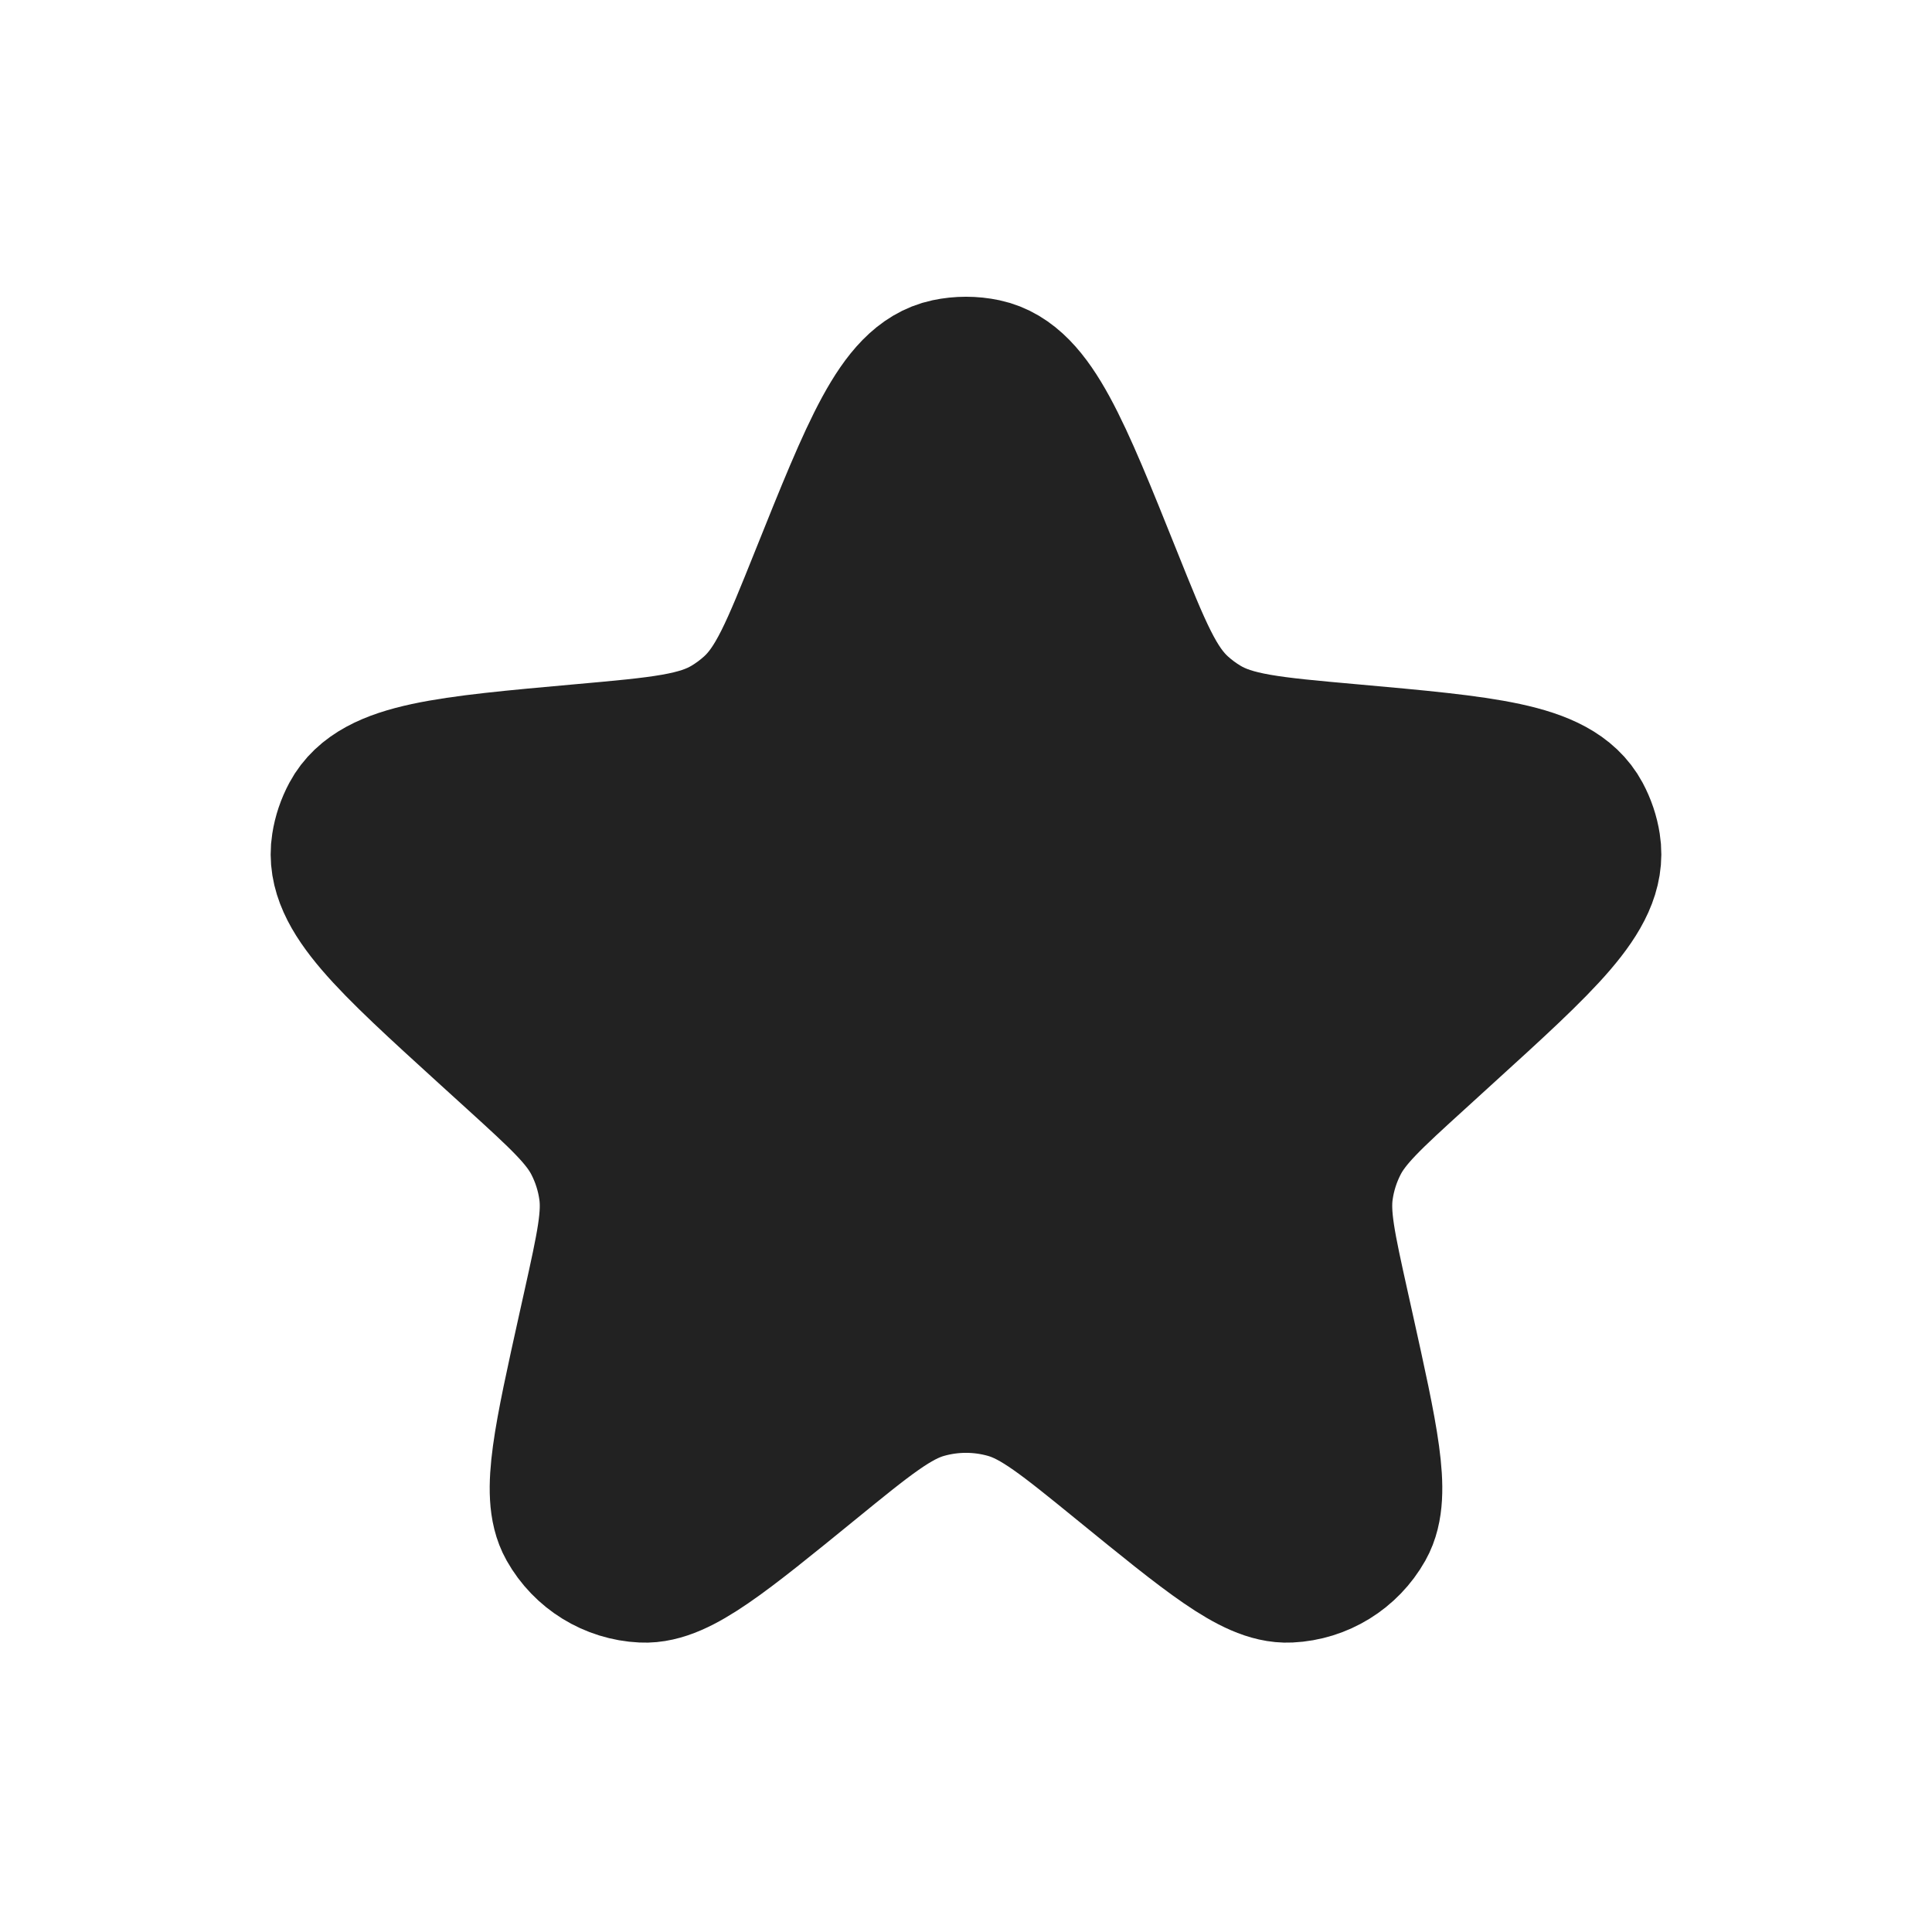
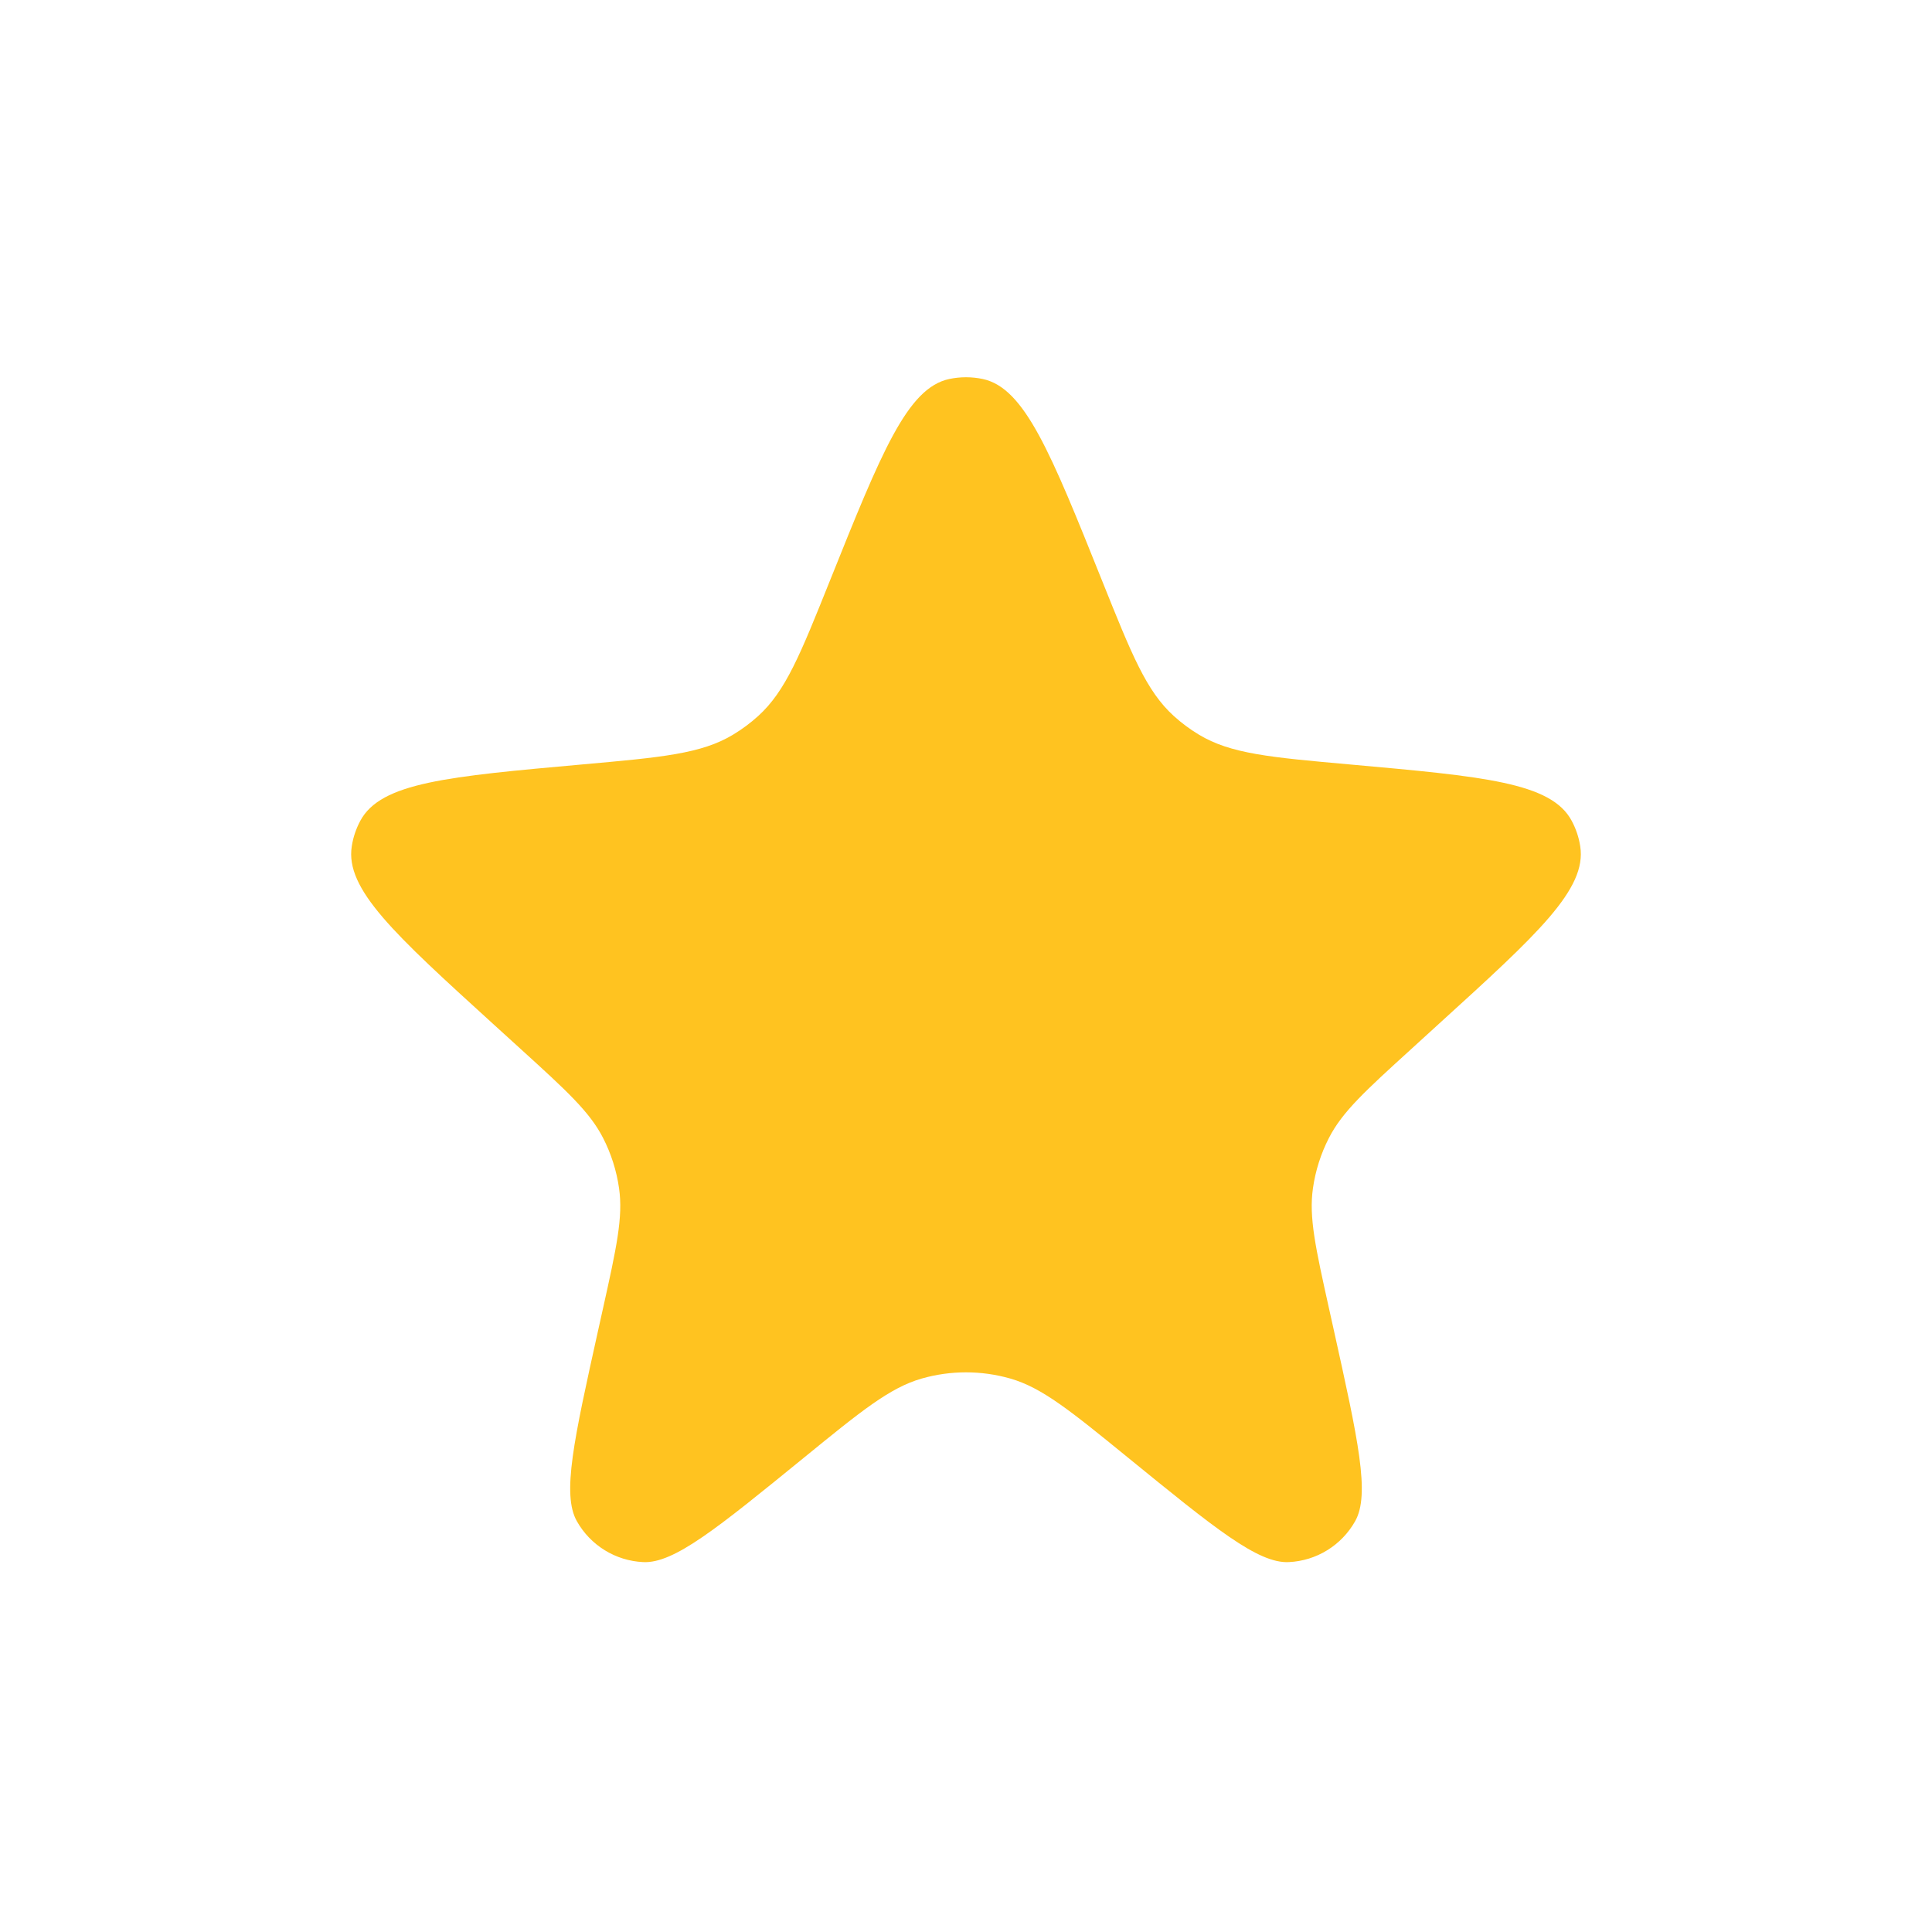
<svg xmlns="http://www.w3.org/2000/svg" width="24" height="24" viewBox="0 0 24 24" fill="none">
-   <path d="M10.307 7.22C10.949 5.619 11.27 4.819 11.792 4.708C11.929 4.679 12.071 4.679 12.208 4.708C12.729 4.819 13.051 5.619 13.693 7.22C14.058 8.13 14.24 8.585 14.582 8.895C14.678 8.982 14.782 9.059 14.893 9.126C15.287 9.364 15.78 9.408 16.766 9.496C18.435 9.646 19.269 9.72 19.524 10.196C19.577 10.295 19.613 10.401 19.63 10.512C19.715 11.045 19.101 11.603 17.874 12.719L17.534 13.029C16.96 13.551 16.674 13.812 16.508 14.137C16.408 14.332 16.341 14.543 16.31 14.76C16.258 15.121 16.342 15.5 16.51 16.257L16.57 16.527C16.871 17.885 17.022 18.564 16.834 18.897C16.665 19.197 16.354 19.389 16.01 19.405C15.628 19.424 15.089 18.984 14.011 18.106C13.3 17.527 12.945 17.238 12.551 17.125C12.191 17.022 11.809 17.022 11.449 17.125C11.055 17.238 10.699 17.527 9.989 18.106C8.911 18.984 8.372 19.424 7.99 19.405C7.646 19.389 7.335 19.197 7.166 18.897C6.978 18.564 7.129 17.885 7.43 16.527L7.49 16.257C7.658 15.5 7.742 15.121 7.69 14.76C7.659 14.543 7.592 14.332 7.492 14.137C7.326 13.812 7.04 13.551 6.466 13.029L6.125 12.719C4.899 11.603 4.285 11.045 4.37 10.512C4.387 10.401 4.423 10.295 4.476 10.196C4.731 9.72 5.565 9.646 7.234 9.496C8.22 9.408 8.713 9.364 9.107 9.126C9.218 9.059 9.322 8.982 9.418 8.895C9.76 8.585 9.942 8.13 10.307 7.22Z" fill="#222222" stroke="#222222" stroke-width="2" />
+   <path d="M10.307 7.22C10.949 5.619 11.27 4.819 11.792 4.708C11.929 4.679 12.071 4.679 12.208 4.708C12.729 4.819 13.051 5.619 13.693 7.22C14.058 8.13 14.24 8.585 14.582 8.895C14.678 8.982 14.782 9.059 14.893 9.126C15.287 9.364 15.78 9.408 16.766 9.496C18.435 9.646 19.269 9.72 19.524 10.196C19.577 10.295 19.613 10.401 19.63 10.512C19.715 11.045 19.101 11.603 17.874 12.719L17.534 13.029C16.96 13.551 16.674 13.812 16.508 14.137C16.408 14.332 16.341 14.543 16.31 14.76C16.258 15.121 16.342 15.5 16.51 16.257L16.57 16.527C16.871 17.885 17.022 18.564 16.834 18.897C16.665 19.197 16.354 19.389 16.01 19.405C15.628 19.424 15.089 18.984 14.011 18.106C13.3 17.527 12.945 17.238 12.551 17.125C12.191 17.022 11.809 17.022 11.449 17.125C11.055 17.238 10.699 17.527 9.989 18.106C8.911 18.984 8.372 19.424 7.99 19.405C7.646 19.389 7.335 19.197 7.166 18.897C6.978 18.564 7.129 17.885 7.43 16.527L7.49 16.257C7.658 15.5 7.742 15.121 7.69 14.76C7.659 14.543 7.592 14.332 7.492 14.137C7.326 13.812 7.04 13.551 6.466 13.029L6.125 12.719C4.899 11.603 4.285 11.045 4.37 10.512C4.387 10.401 4.423 10.295 4.476 10.196C4.731 9.72 5.565 9.646 7.234 9.496C8.22 9.408 8.713 9.364 9.107 9.126C9.218 9.059 9.322 8.982 9.418 8.895C9.76 8.585 9.942 8.13 10.307 7.22Z" fill="#FFC320" />
</svg>
